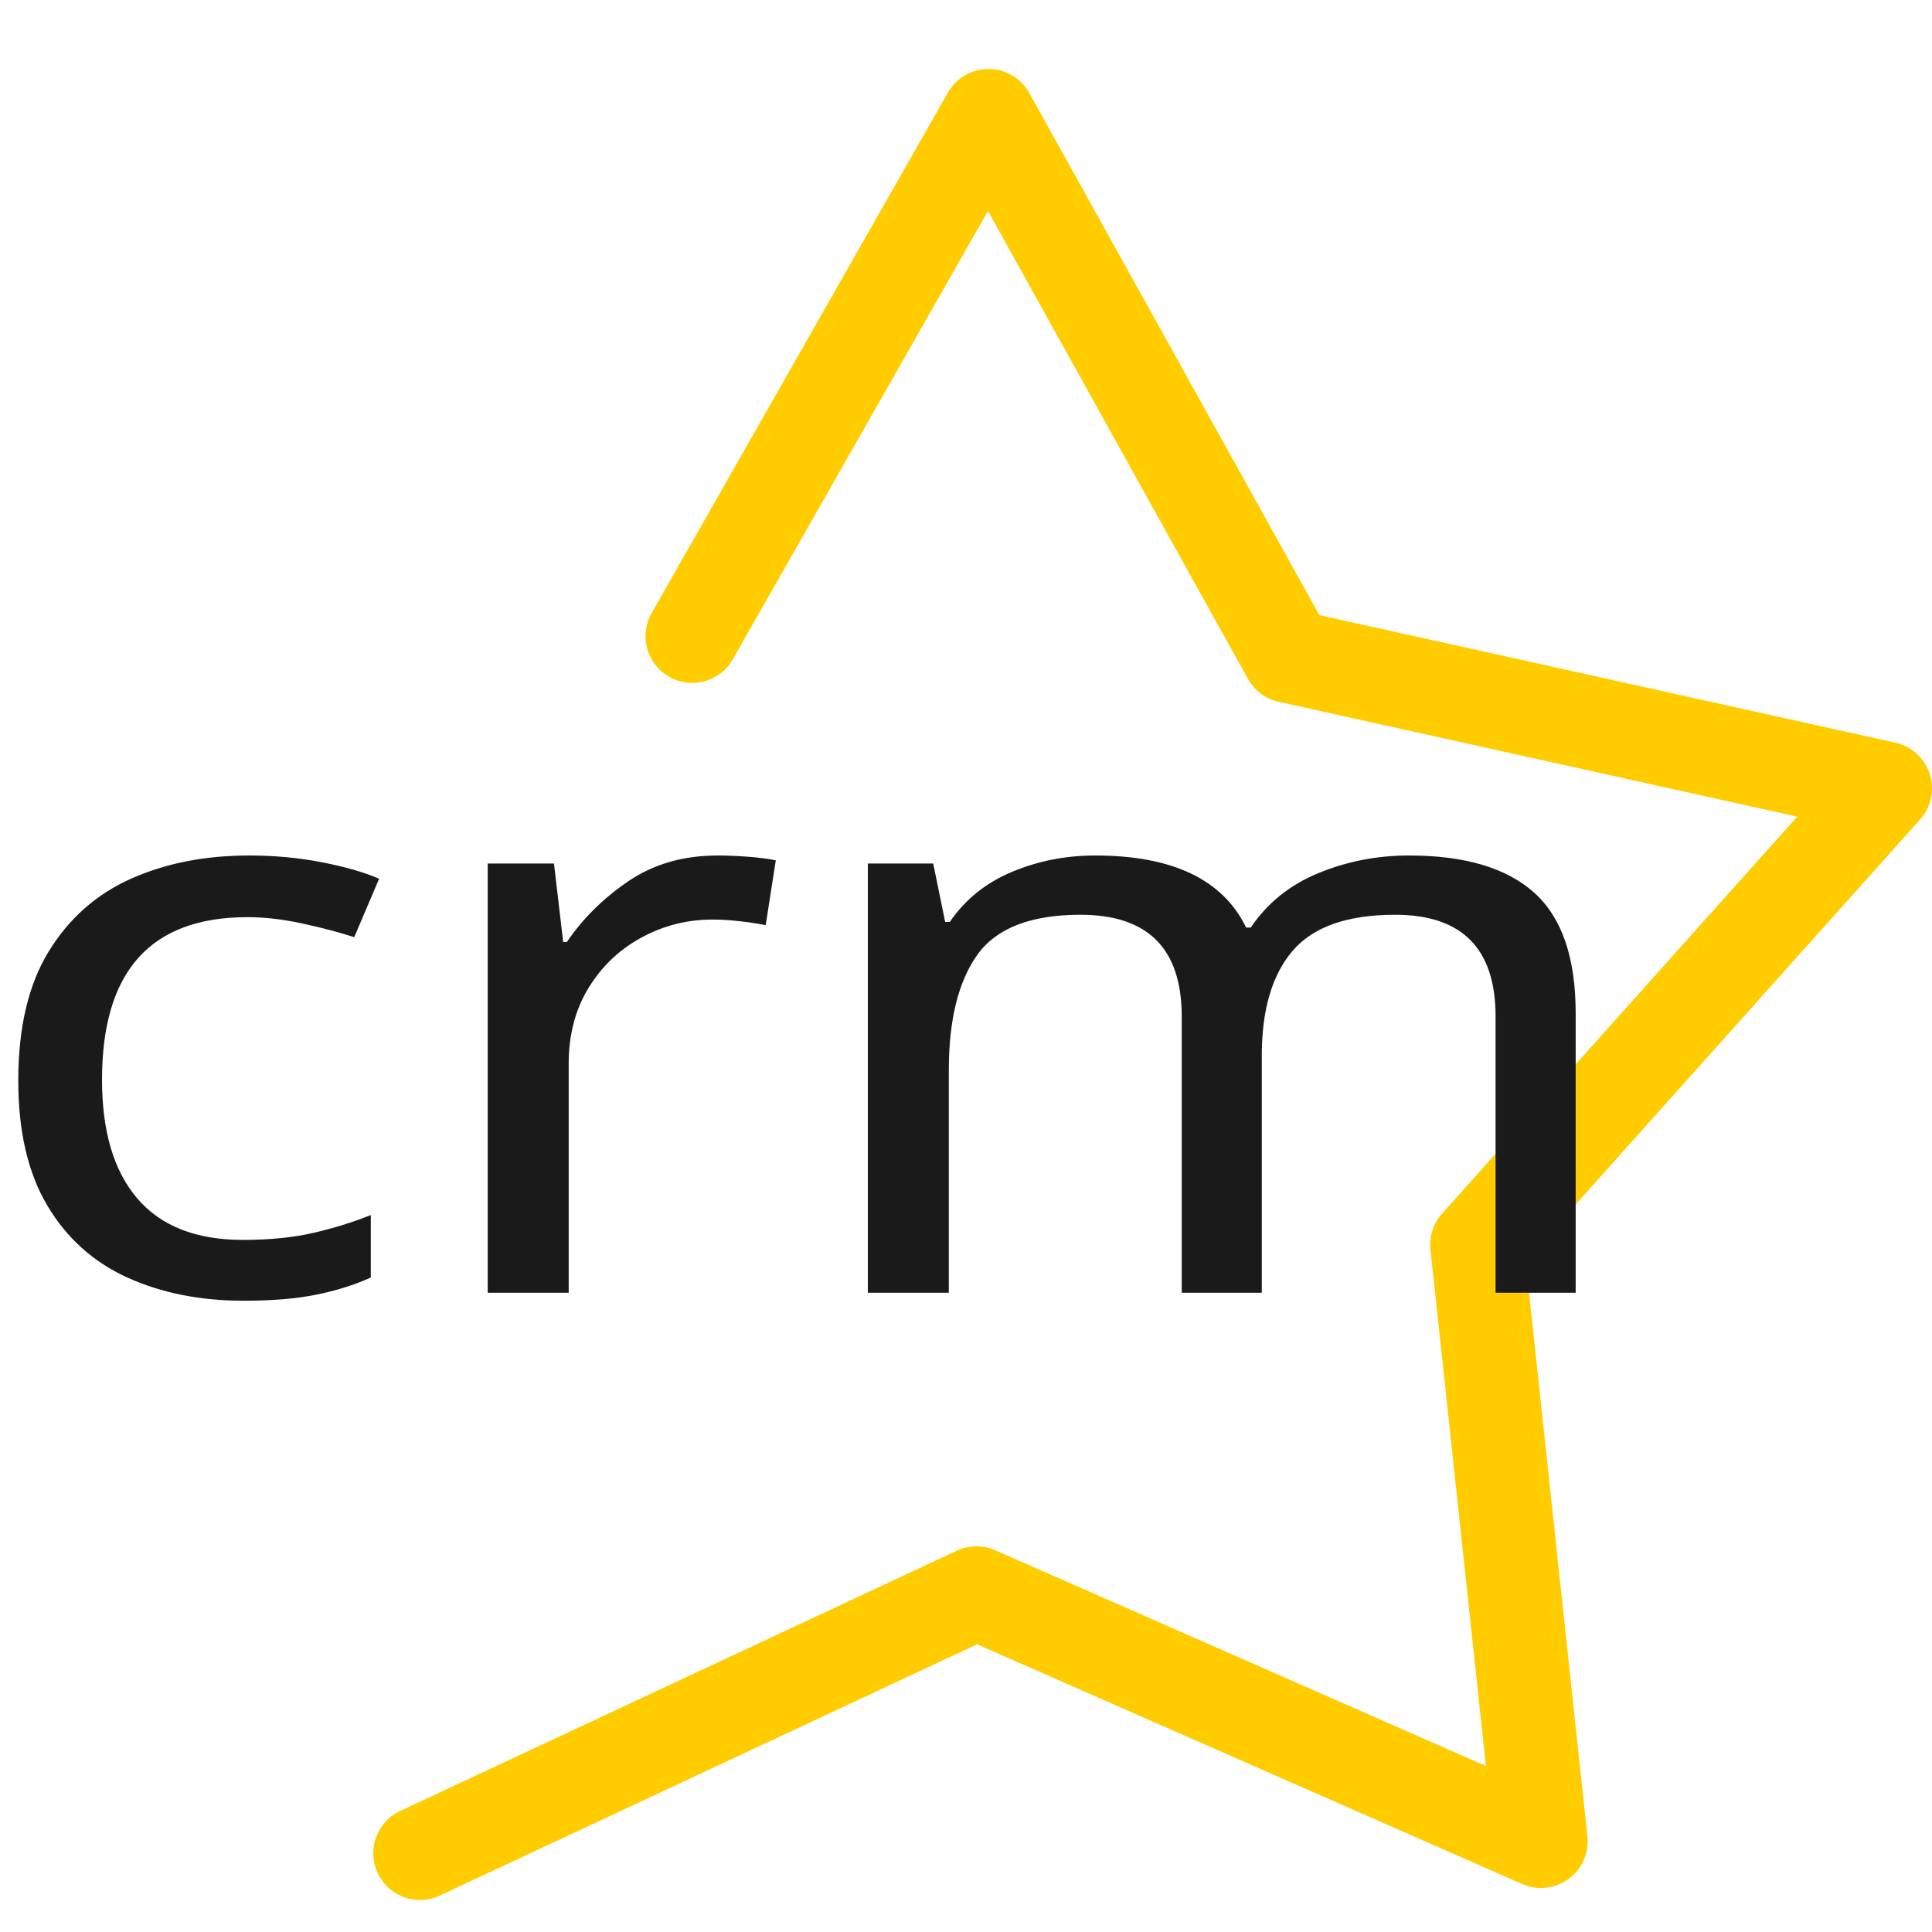
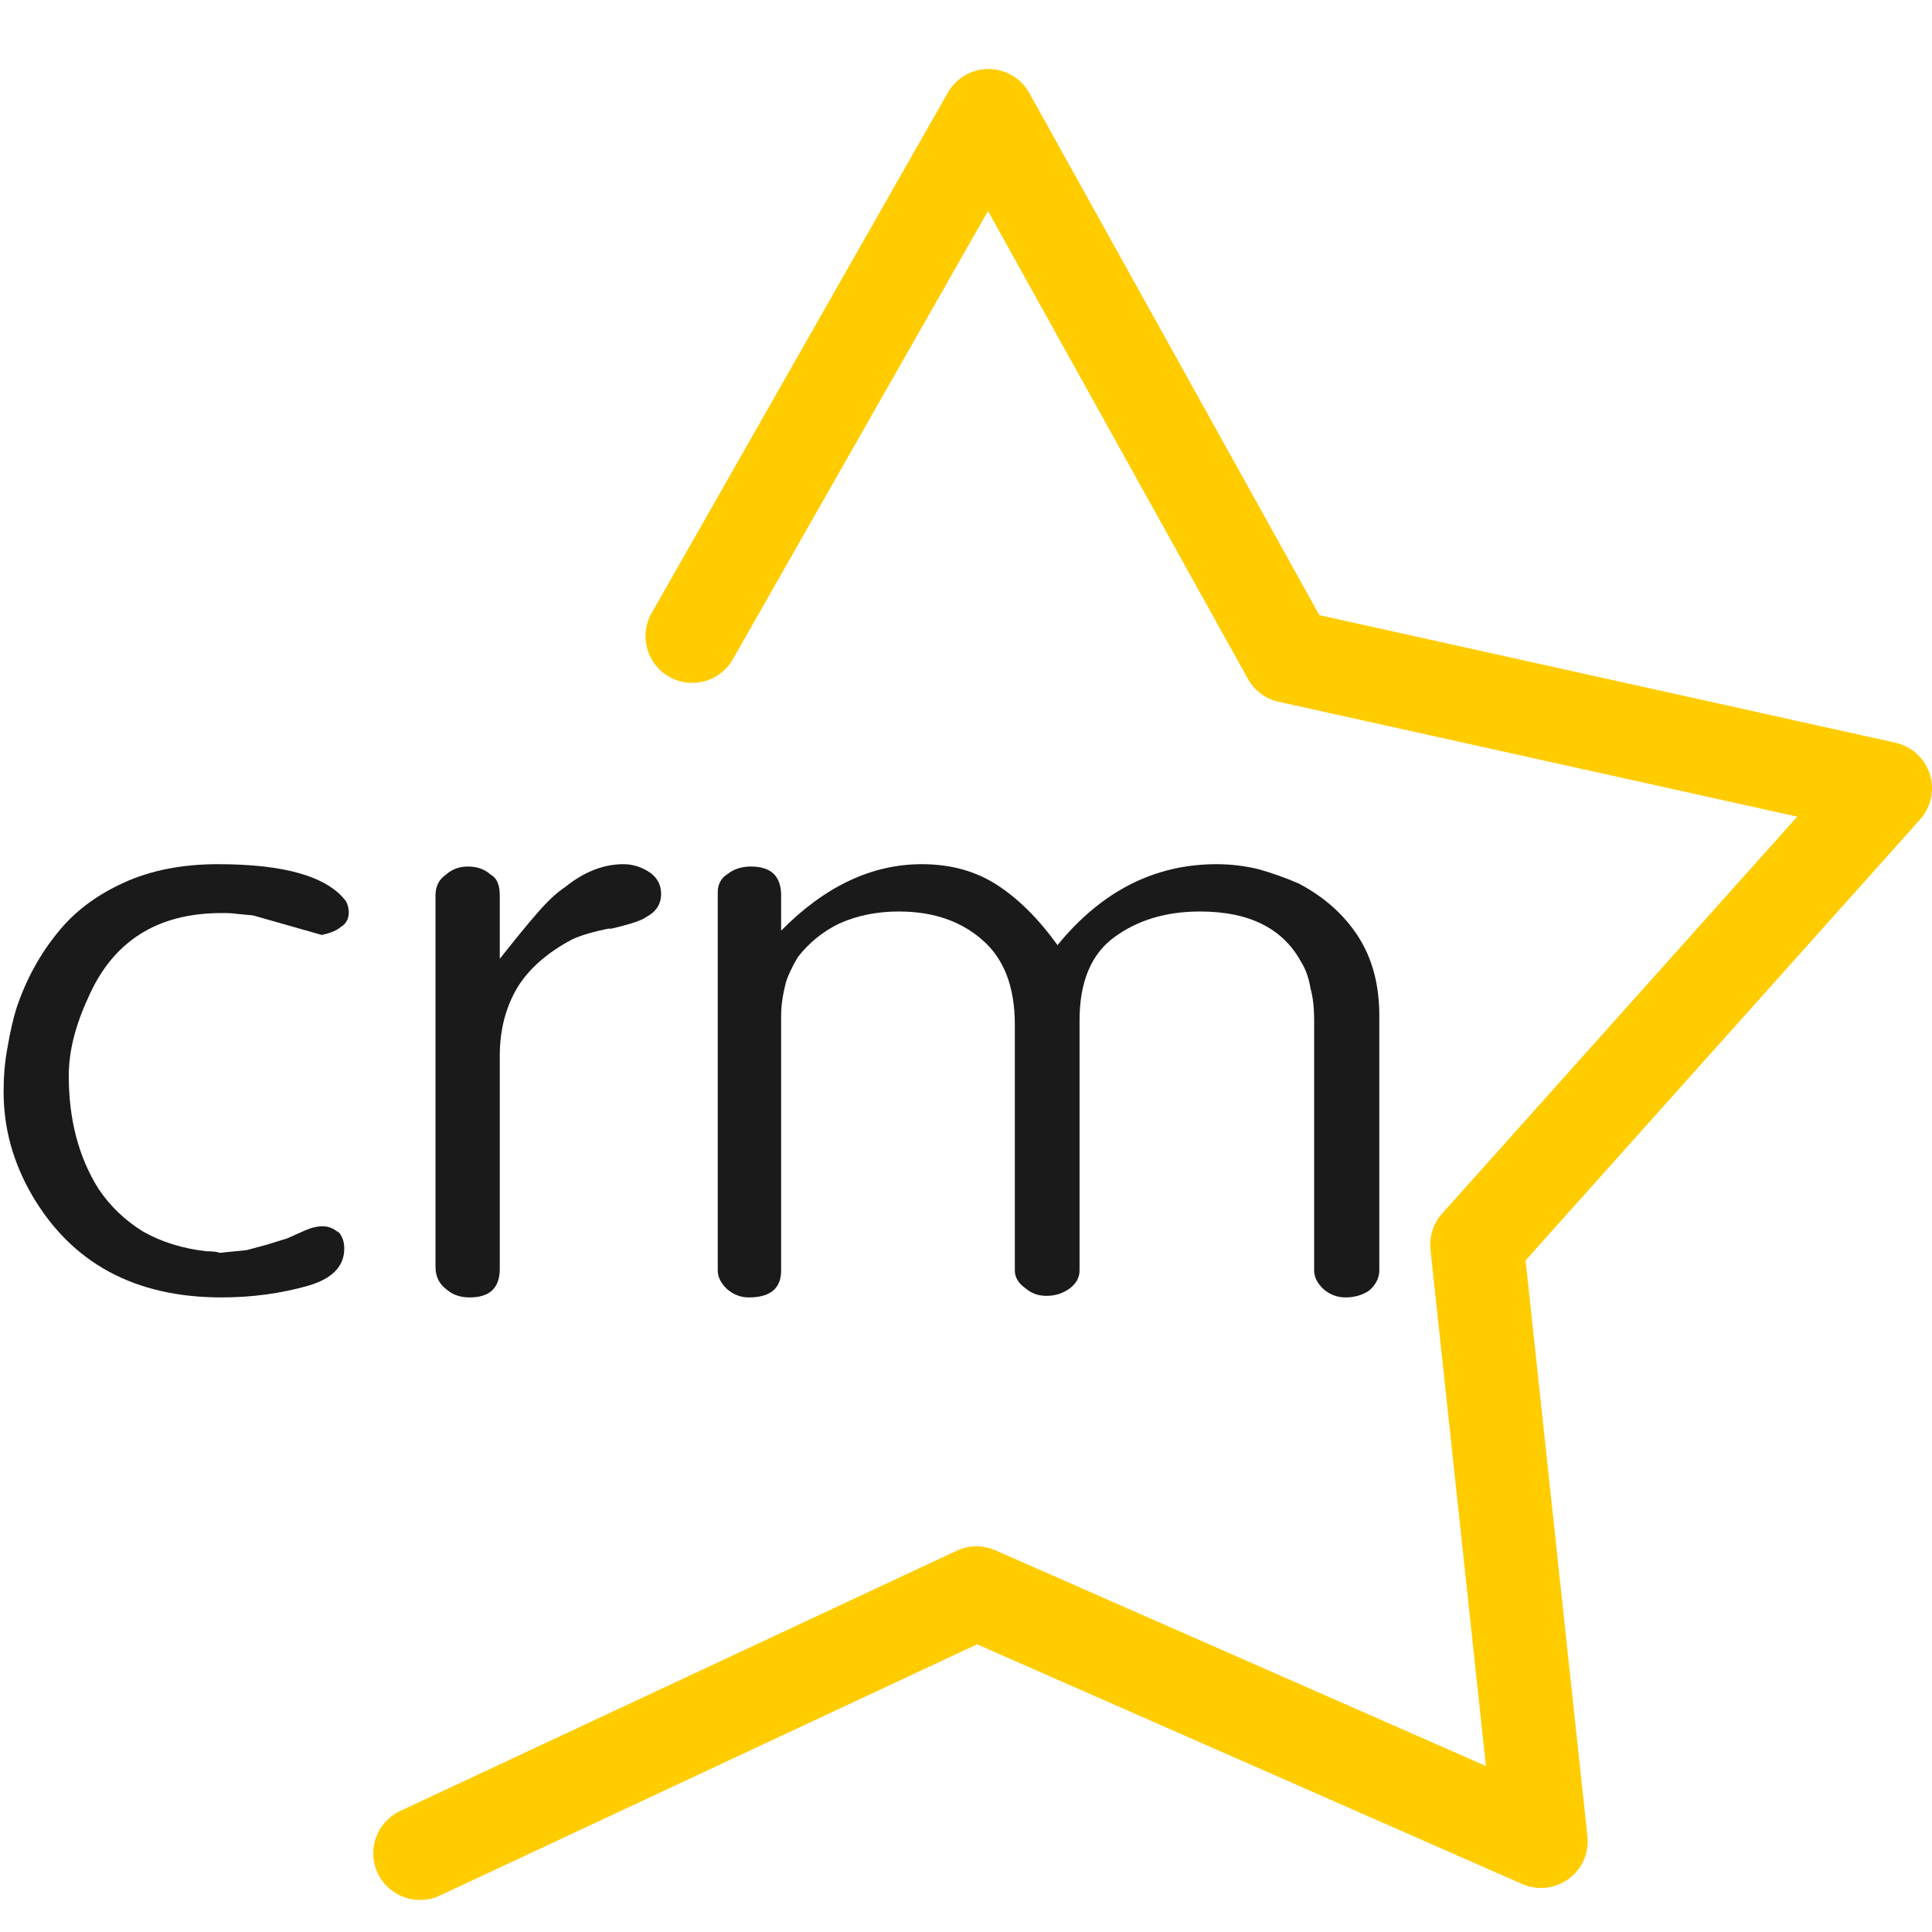
<svg xmlns="http://www.w3.org/2000/svg" id="svg2" version="1.1" width="1240.92" height="1240.92" xml:space="preserve">
  <defs id="defs6">
    <marker orient="auto" refY="0" refX="0" id="Arrow1Lstart" style="overflow:visible">
      <path id="path3791" d="M 0,0 5,-5 -12.5,0 5,5 0,0 z" style="fill-rule:evenodd;stroke:#000000;stroke-width:1pt" transform="matrix(0.8,0,0,0.8,10,0)" />
    </marker>
    <clipPath clipPathUnits="userSpaceOnUse" id="clipPath18">
      <path d="M 0,0 0,10 10,10 10,0 0,0" id="path20" />
    </clipPath>
  </defs>
  <g id="g10" transform="matrix(1.25,0,0,-1.25,-19.40625,1258.636)" style="display:inline">
    <g id="g14" transform="scale(0.1,0.1)">
      <g clip-path="url(#clipPath18)" id="g16" />
    </g>
    <path style="fill:none;stroke:#ffcc00;stroke-width:48;stroke-linecap:round;stroke-linejoin:round;stroke-miterlimit:4;stroke-opacity:1;stroke-dasharray:none;marker-start:none" d="M 371.211,680.02 523.444,947.456 677.734,669.734 984.257,601.846 774.422,367.325 807.338,60.802 517.272,188.348 231.321,54.63" id="path3001" />
-     <text xml:space="preserve" style="font-size:441.149px;font-style:normal;font-variant:normal;font-weight:normal;font-stretch:normal;line-height:125%;letter-spacing:0px;word-spacing:0px;fill:#1a1a1a;fill-opacity:1;stroke:none;font-family:UnDinaru;-inkscape-font-specification:UnDinaru" x="-1.028" y="-367.361" id="text3007" transform="scale(1.072107,-0.9327425)">
-       <tspan id="tspan3009" x="-1.028" y="-367.361">crm</tspan>
-     </text>
+     <g transform="scale(1.072107,-0.9327425)" style="font-size:441.149px;font-style:normal;font-variant:normal;font-weight:300;font-stretch:normal;text-align:start;line-height:125%;letter-spacing:0px;word-spacing:0px;writing-mode:lr-tb;text-anchor:start;fill:#1a1a1a;fill-opacity:1;stroke:none;font-family:UnDinaru;-inkscape-font-specification:UnDinaru Light" id="text3007">
+       <path d="m 180.343,-583.628 0,0.646 0,-0.646 m -61.39,-19.817 c 32.023,2.3e-4 52.487,6.821 61.39,20.463 0.861,2.011 1.292,4.021 1.292,6.031 -1.8e-4,3.59 -1.221,6.247 -3.662,7.97 -2.011,2.011 -5.098,3.518 -9.262,4.524 l -32.957,-10.77 -7.97,-0.862 c -1.149,-0.287 -3.518,-0.431 -7.108,-0.431 -30.875,2.1e-4 -52.2,15.581 -63.975,46.743 -6.175,15.366 -9.262,29.654 -9.262,42.866 -4.9e-5,24.125 4.739,44.876 14.217,62.252 5.6,9.621 12.781,17.52 21.54,23.695 8.903,5.744 19.027,9.334 30.372,10.77 3.016,2e-5 5.098,0.287 6.247,0.862 l 12.924,-1.508 9.693,-3.016 9.693,-3.446 8.832,-4.524 c 2.872,-1.436 5.6,-2.154 8.185,-2.154 2.728,3e-5 5.241,1.149 7.539,3.446 l -0.431,-0.862 c 2.154,2.441 3.231,5.672 3.231,9.693 -1.8e-4,9.765 -5.744,16.586 -17.232,20.463 -13.212,4.308 -27.069,6.462 -41.573,6.462 -41.501,0 -71.802,-18.812 -90.901,-56.436 -9.047,-17.95 -13.571,-36.906 -13.571,-56.867 -1.8e-5,-8.472 0.574,-16.299 1.723,-23.479 1.436,-9.621 2.944,-17.232 4.524,-22.833 4.595,-15.653 11.201,-29.51 19.817,-41.573 7.898,-11.344 18.453,-20.463 31.665,-27.356 12.924,-6.749 27.931,-10.124 45.02,-10.124" style="" id="path3021" />
+       <path d="m 223.208,-586.213 c -3e-5,-5.026 1.651,-8.831 4.954,-11.416 2.872,-3.015 6.39,-4.523 10.555,-4.524 4.452,2.3e-4 8.114,1.508 10.986,4.524 2.872,1.723 4.308,5.529 4.308,11.416 l 0,34.896 c 8.329,-12.062 14.217,-20.32 17.663,-24.772 5.026,-6.749 9.621,-11.703 13.786,-14.863 9.047,-8.329 18.309,-12.493 27.787,-12.493 4.739,2.3e-4 9.119,1.652 13.14,4.954 l -0.431,-0.431 c 3.59,3.016 5.385,6.965 5.385,11.847 -1.3e-4,5.601 -2.37,9.837 -7.108,12.709 -2.011,1.867 -7.898,4.093 -17.663,6.678 l 0.431,-0.431 c -7.898,1.723 -14.073,3.806 -18.525,6.247 -11.488,7.037 -20.033,15.581 -25.633,25.633 -5.888,11.058 -8.832,23.838 -8.832,38.342 l 0,117.396 c -6e-5,10.483 -4.811,15.725 -14.432,15.725 -4.452,0 -8.114,-1.436 -10.986,-4.308 -3.59,-3.016 -5.385,-7.18 -5.385,-12.493 l 0,-204.635" style="" id="path3023" />
+       <path d="m 358.482,-587.936 c -2e-5,-4.451 1.58,-7.826 4.739,-10.124 3.016,-2.728 6.749,-4.092 11.201,-4.093 9.621,2.3e-4 14.432,5.314 14.432,15.94 l 0,19.386 c 20.966,-24.412 43.44,-36.619 67.422,-36.619 13.642,2.3e-4 25.561,3.734 35.757,11.201 10.339,7.611 20.104,18.74 29.295,33.388 21.109,-29.726 46.527,-44.589 76.253,-44.589 6.749,2.3e-4 13.498,0.934 20.248,2.8 6.175,2.011 12.493,4.596 18.956,7.755 12.35,7.468 21.899,17.233 28.649,29.295 6.749,12.063 10.124,26.567 10.124,43.512 l 0,140.444 c -3.5e-4,4.021 -1.58,7.683 -4.739,10.986 -3.303,2.585 -7.109,3.877 -11.416,3.877 -3.878,0 -7.324,-1.436 -10.339,-4.308 -3.16,-3.303 -4.739,-6.821 -4.739,-10.555 l 0,-137.644 c -3.1e-4,-7.036 -0.575,-12.924 -1.723,-17.663 -0.862,-5.888 -2.37,-10.77 -4.524,-14.648 -8.76,-18.525 -24.915,-27.787 -48.466,-27.787 -16.227,2.1e-4 -29.942,4.739 -41.142,14.217 -11.058,9.334 -16.586,24.628 -16.586,45.881 l 0,137.644 c -2e-4,4.021 -1.652,7.396 -4.954,10.124 -3.159,2.585 -6.821,3.877 -10.986,3.877 -3.877,0 -7.252,-1.436 -10.124,-4.308 -3.303,-2.728 -4.954,-5.96 -4.954,-9.693 l 0,-135.49 c -1.7e-4,-20.822 -5.242,-36.403 -15.725,-46.743 -10.34,-10.339 -23.623,-15.509 -39.85,-15.509 -10.483,2.1e-4 -20.033,2.226 -28.649,6.678 -7.898,4.452 -14.504,10.627 -19.817,18.525 -2.872,5.601 -4.811,10.411 -5.816,14.432 -1.436,6.606 -2.154,12.494 -2.154,17.663 l 0,140.444 c -6e-5,9.909 -5.17,14.863 -15.509,14.863 -3.734,0 -7.108,-1.436 -10.124,-4.308 -3.159,-3.303 -4.739,-6.821 -4.739,-10.555 l 0,-208.297" style="" id="path3025" />
+     </g>
  </g>
</svg>
